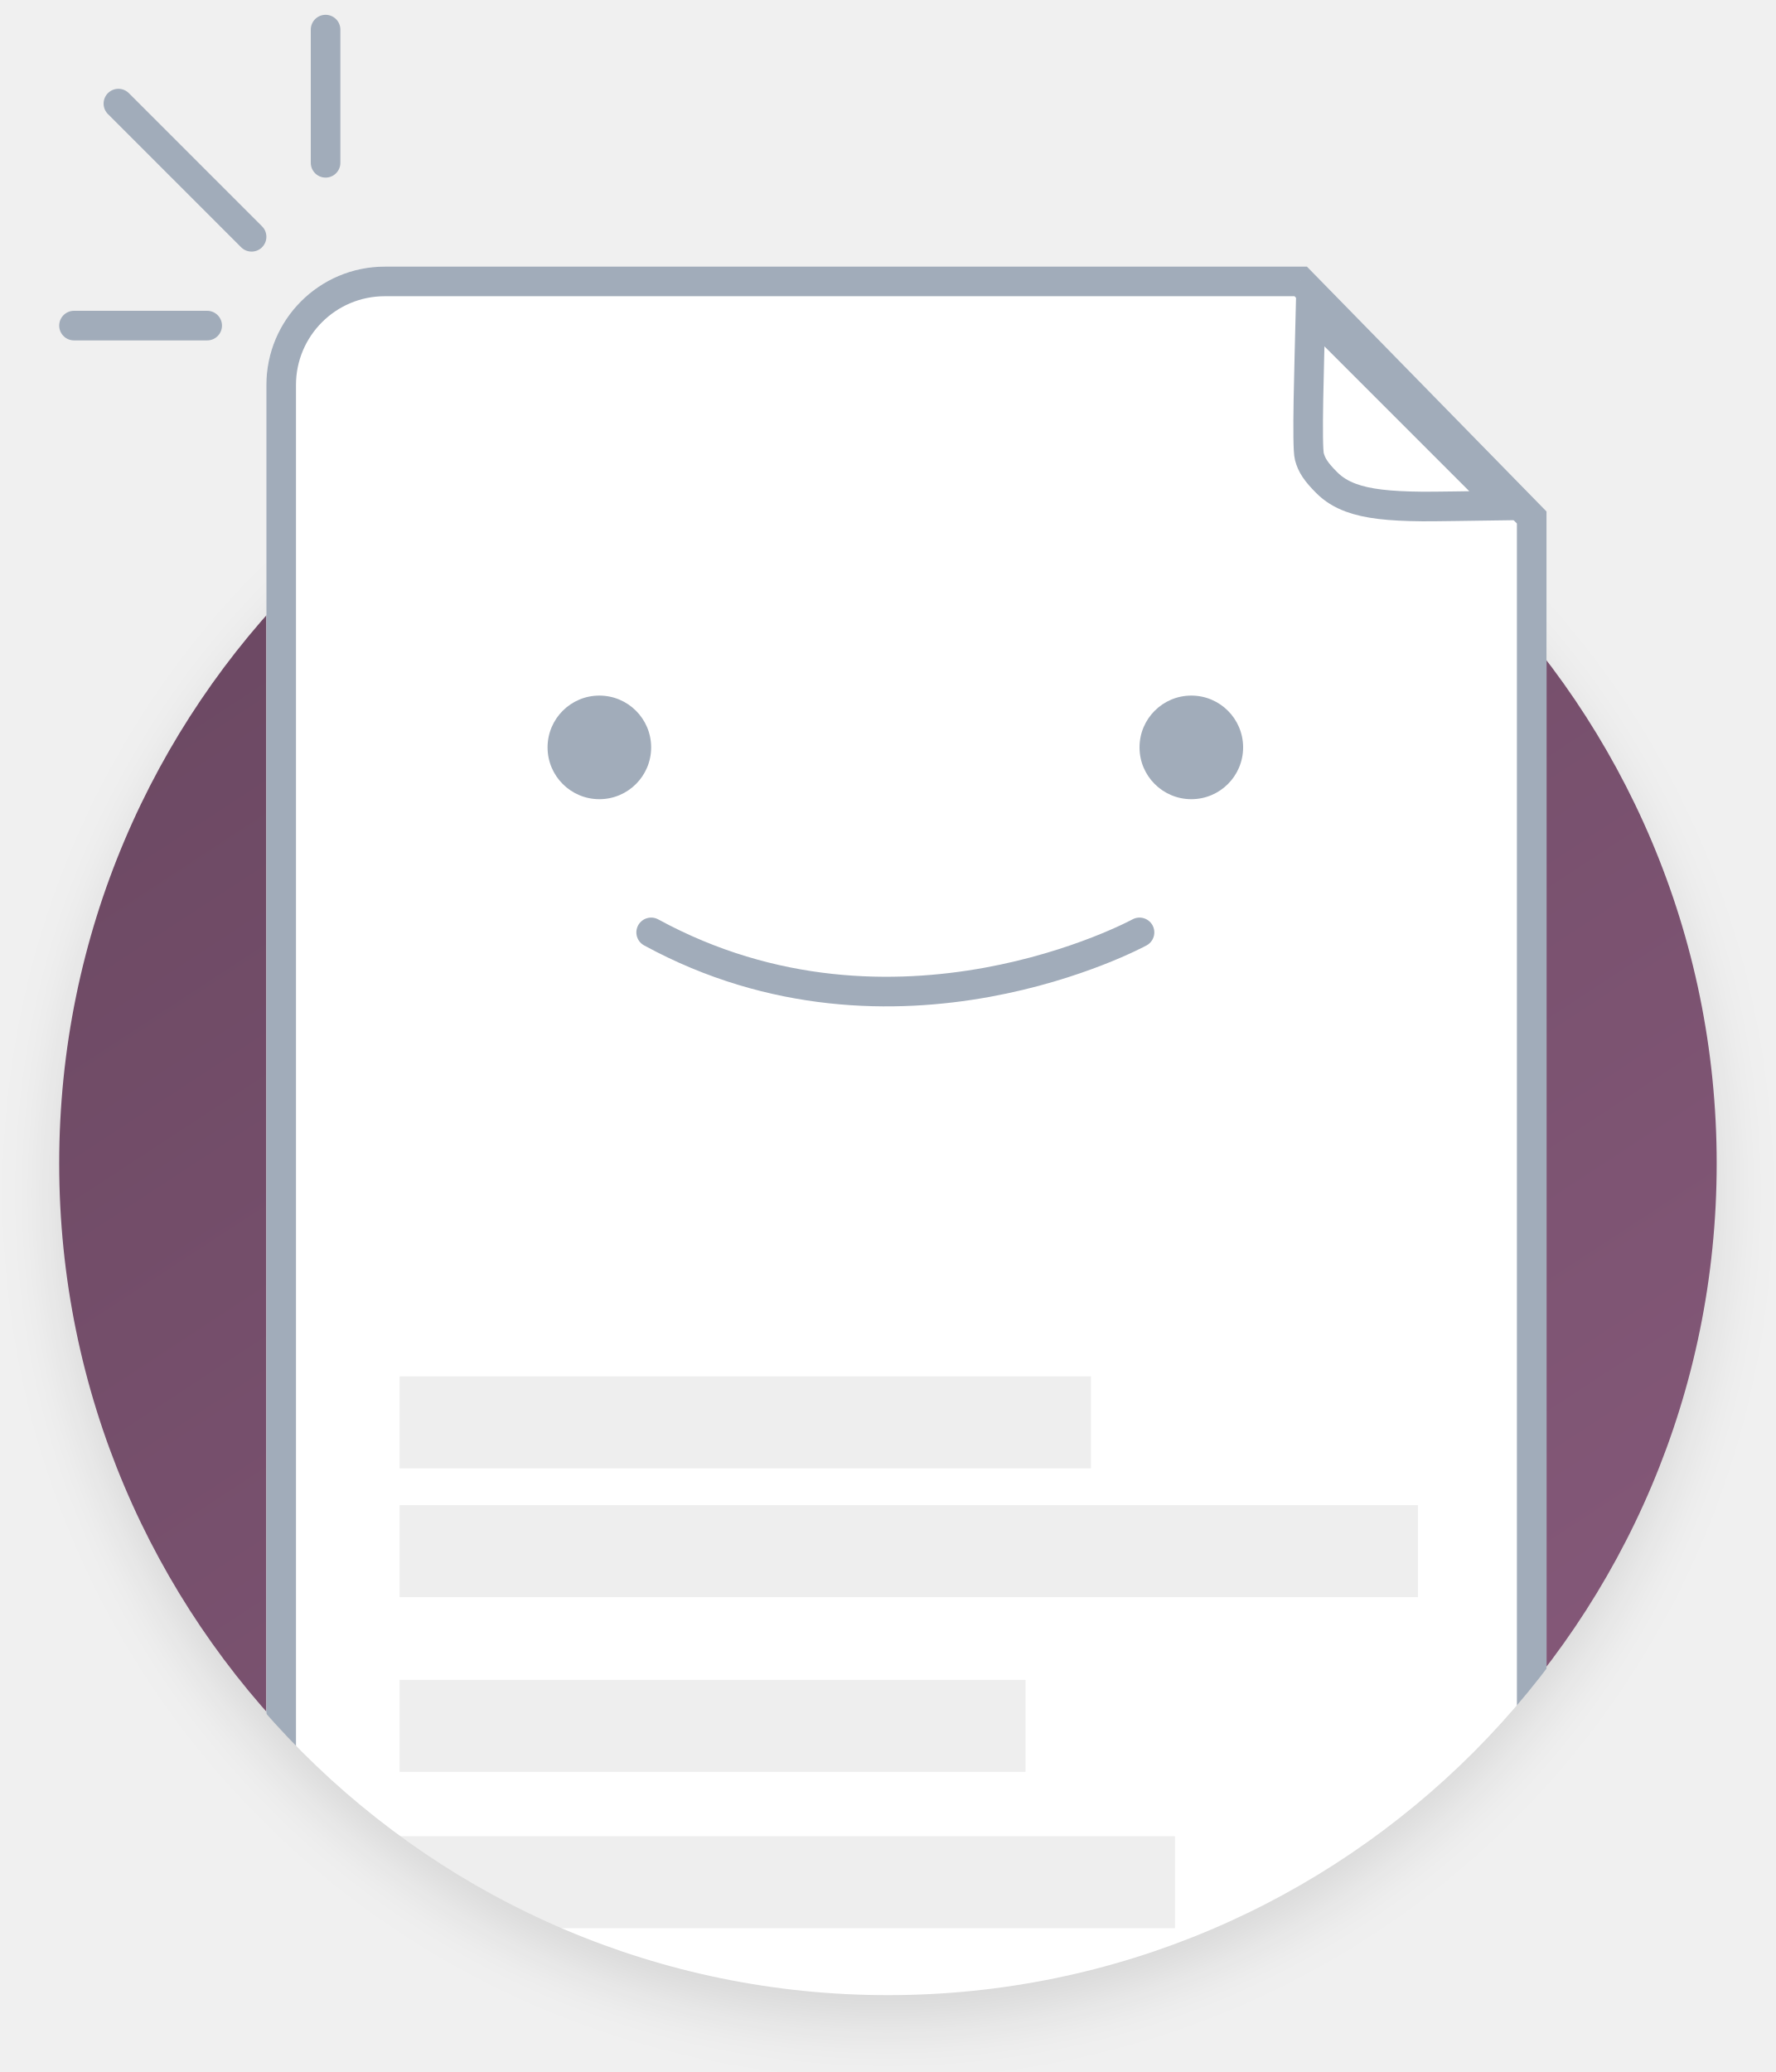
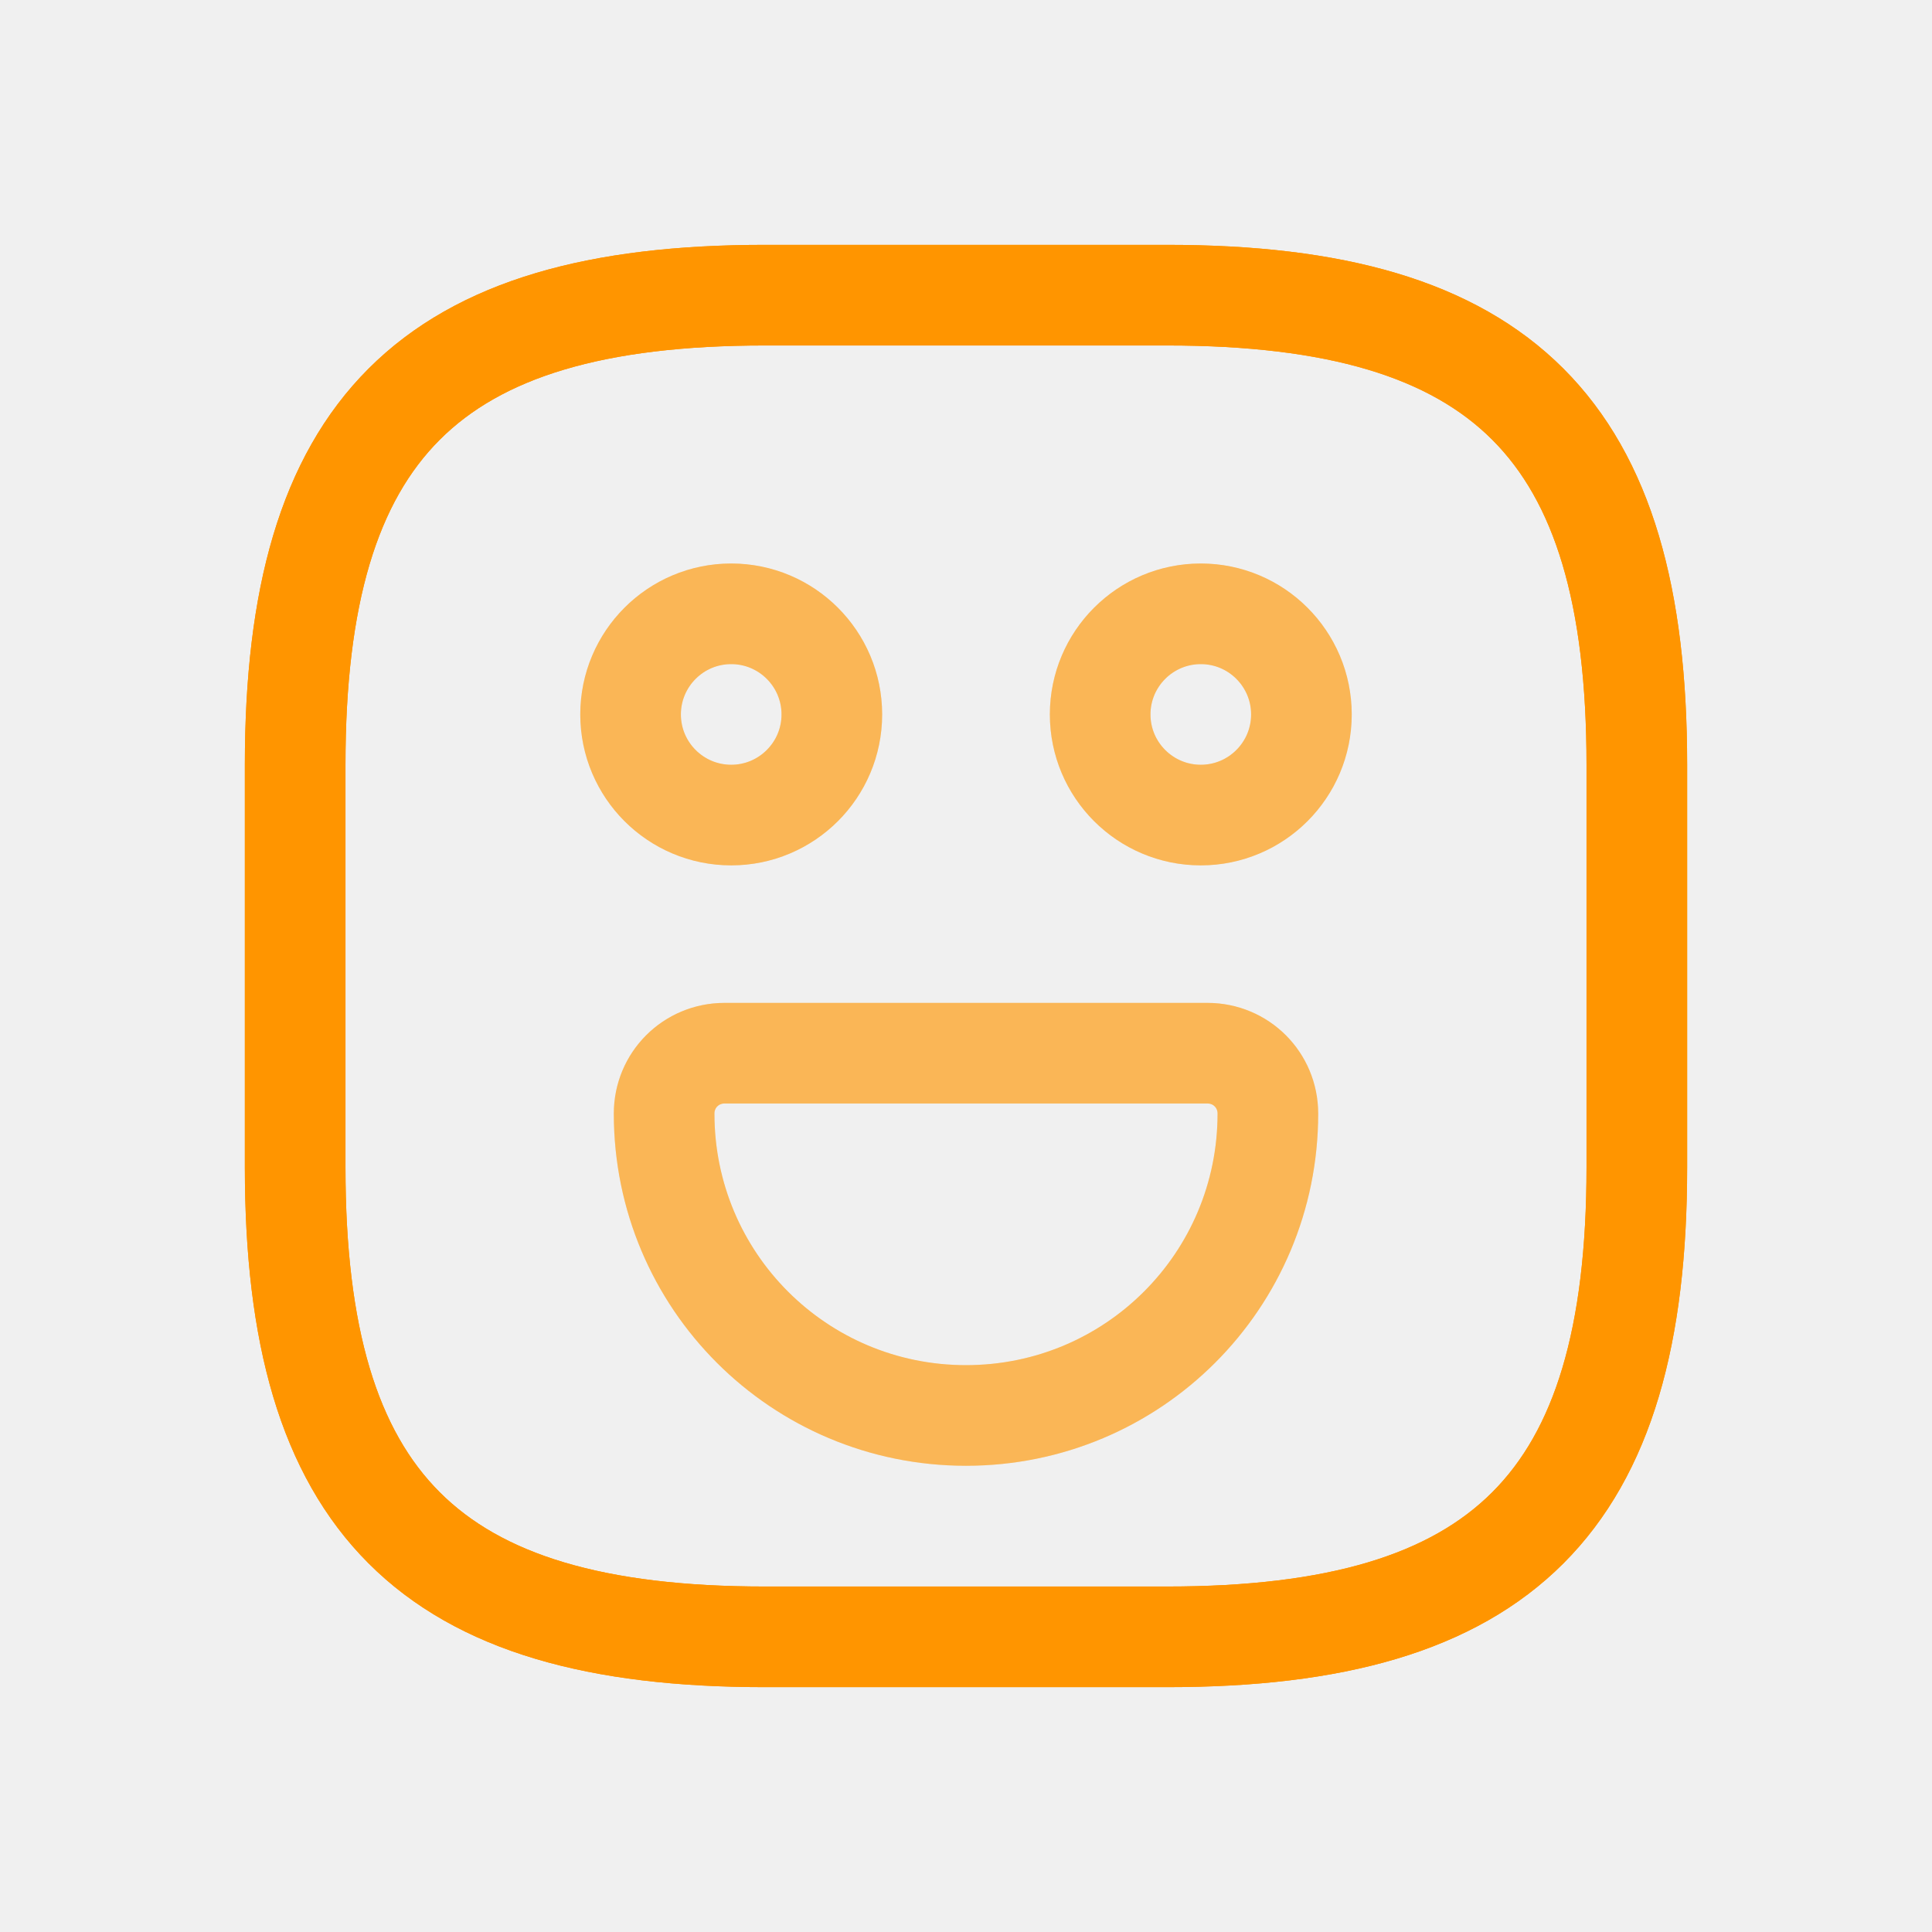
- <svg xmlns="http://www.w3.org/2000/svg" xmlns:xlink="http://www.w3.org/1999/xlink" width="120" height="140" viewBox="0 0 120 140">
-   <defs>
-     <linearGradient id="empty_state_file_happy-c" x1="91.284%" x2="25.707%" y1="100%" y2="0%">
-       <stop offset="0%" stop-color="#875A7B" />
-       <stop offset="100%" stop-color="#6B4862" />
-     </linearGradient>
-     <circle id="empty_state_file_happy-b" cx="56" cy="76.614" r="56" />
-     <filter id="empty_state_file_happy-a" width="112.5%" height="112.5%" x="-6.2%" y="-4.5%" filterUnits="objectBoundingBox">
-       <feOffset dy="2" in="SourceAlpha" result="shadowOffsetOuter1" />
-       <feGaussianBlur in="shadowOffsetOuter1" result="shadowBlurOuter1" stdDeviation="2" />
-       <feColorMatrix in="shadowBlurOuter1" values="0 0 0 0 0   0 0 0 0 0   0 0 0 0 0  0 0 0 0.106 0" />
-     </filter>
-     <path id="empty_state_file_happy-d" d="M56,122.807 C86.928,122.807 112,97.672 112,66.667 C112,59.661 112,37.438 112,0 L0,0 C0,23.774 0,45.996 0,66.667 C0,97.672 25.072,122.807 56,122.807 Z" />
-     <path id="empty_state_file_happy-f" d="M22,6.015 L84.315,6.015 L100.5,22.556 L100.5,114.83 L100.5,114.83 C100.5,124.218 92.889,131.83 83.5,131.83 L31,131.83 L31,131.83 C21.611,131.83 14,124.218 14,114.83 L14,14.015 L14,14.015 C14,9.597 17.582,6.015 22,6.015 Z" />
-   </defs>
-   <g fill="none" fill-rule="evenodd" transform="translate(4 2)">
-     <use fill="#000" filter="url(#empty_state_file_happy-a)" xlink:href="#empty_state_file_happy-b" />
-     <use fill="url(#empty_state_file_happy-c)" xlink:href="#empty_state_file_happy-b" />
-     <g transform="translate(0 10)">
-       <mask id="empty_state_file_happy-e" fill="#fff">
-         <use xlink:href="#empty_state_file_happy-d" />
-       </mask>
-       <g mask="url(#empty_state_file_happy-e)">
-         <use fill="#FFF" xlink:href="#empty_state_file_happy-f" />
-         <path stroke="#A1ACBA" stroke-width="2" d="M99.5,22.964 L83.894,7.015 L22,7.015 C18.134,7.015 15,10.149 15,14.015 L15,114.83 C15,123.666 22.163,130.83 31,130.83 L83.5,130.83 C92.337,130.83 99.5,123.666 99.5,114.83 L99.5,22.964 Z" />
-       </g>
-       <path stroke="#A1ACBA" stroke-width="2" d="M84.8,27.505 C87.406,25.022 91.415,21.266 91.788,20.627 C92.092,20.105 92.201,19.57 92.201,18.554 C92.201,17.921 92.06,17.314 91.766,16.678 C91.275,15.614 90.368,14.469 88.765,12.838 C88.239,12.302 86.319,10.445 84.8,8.968 L84.8,27.505 Z" mask="url(#empty_state_file_happy-e)" transform="rotate(135 88.5 18.226)" />
-       <g fill="#000" mask="url(#empty_state_file_happy-e)" opacity=".07">
-         <g transform="translate(23 81)">
-           <rect width="46.716" height="6.214" />
-           <rect width="68.812" height="6.214" y="8.7" />
-           <rect width="42.297" height="6.214" y="20.506" />
-           <rect width="52.398" height="6.214" y="31.07" />
-         </g>
-       </g>
-     </g>
-     <path stroke="#A1ACBA" stroke-linecap="round" stroke-width="2" d="M13 14L4 5M18 9L18 0M1 20L10 20" />
-     <g transform="translate(28.491 43.21)">
-       <path stroke="#A1ACBA" stroke-linecap="round" stroke-linejoin="round" stroke-width="2" d="M11.509,17.789 C28.009,26.789 44.509,17.789 44.509,17.789" />
-       <circle cx="48.009" cy="5.289" r="3.5" fill="#A1ACBA" />
-       <circle cx="8.009" cy="5.289" r="3.5" fill="#A1ACBA" />
-     </g>
+ <svg xmlns="http://www.w3.org/2000/svg" width="112px" height="112px" viewBox="-2.4 -2.4 28.80 28.80" fill="none">
+   <g id="SVGRepo_bgCarrier" stroke-width="0" />
+   <g id="SVGRepo_tracerCarrier" stroke-linecap="round" stroke-linejoin="round" stroke="##FFBB00" stroke-width="4.8">
+     <path d="M9 22H15C20 22 22 20 22 15V9C22 4 20 2 15 2H9C4 2 2 4 2 9V15C2 20 4 22 9 22Z" stroke="#FF9500" stroke-width="1.5" stroke-linecap="round" stroke-linejoin="round" />
+     <path opacity="0.4" d="M15.5 9.75C16.328 9.75 17 9.078 17 8.25C17 7.422 16.328 6.75 15.5 6.75C14.672 6.75 14 7.422 14 8.25C14 9.078 14.672 9.75 15.5 9.75Z" stroke="#FF9500" stroke-width="1.5" stroke-miterlimit="10" stroke-linecap="round" stroke-linejoin="round" />
+     <path opacity="0.4" d="M8.5 9.75C9.328 9.75 10 9.078 10 8.25C10 7.422 9.328 6.75 8.5 6.75C7.672 6.75 7 7.422 7 8.25C7 9.078 7.672 9.75 8.5 9.75Z" stroke="#FF9500" stroke-width="1.5" stroke-miterlimit="10" stroke-linecap="round" stroke-linejoin="round" />
+     <path opacity="0.4" d="M8.4 13.3H15.6C16.1 13.3 16.5 13.7 16.5 14.2C16.5 16.69 14.49 18.7 12 18.7C9.51 18.7 7.5 16.69 7.5 14.2C7.5 13.7 7.9 13.3 8.4 13.3Z" stroke="#FF9500" stroke-width="1.5" stroke-miterlimit="10" stroke-linecap="round" stroke-linejoin="round" />
+   </g>
+   <g id="SVGRepo_iconCarrier">
+     <path d="M9 22H15C20 22 22 20 22 15V9C22 4 20 2 15 2H9C4 2 2 4 2 9V15C2 20 4 22 9 22Z" stroke="#FF9500" stroke-width="1.5" stroke-linecap="round" stroke-linejoin="round" />
+     <path opacity="0.4" d="M15.5 9.75C16.328 9.75 17 9.078 17 8.25C17 7.422 16.328 6.75 15.5 6.75C14.672 6.75 14 7.422 14 8.25C14 9.078 14.672 9.75 15.5 9.75Z" stroke="#FF9500" stroke-width="1.5" stroke-miterlimit="10" stroke-linecap="round" stroke-linejoin="round" />
+     <path opacity="0.4" d="M8.5 9.75C9.328 9.75 10 9.078 10 8.25C10 7.422 9.328 6.75 8.5 6.75C7.672 6.75 7 7.422 7 8.25C7 9.078 7.672 9.75 8.5 9.75Z" stroke="#FF9500" stroke-width="1.5" stroke-miterlimit="10" stroke-linecap="round" stroke-linejoin="round" />
+     <path opacity="0.4" d="M8.4 13.3H15.6C16.1 13.3 16.5 13.7 16.5 14.2C16.5 16.69 14.49 18.7 12 18.7C9.51 18.7 7.5 16.69 7.5 14.2C7.5 13.7 7.9 13.3 8.4 13.3Z" stroke="#FF9500" stroke-width="1.5" stroke-miterlimit="10" stroke-linecap="round" stroke-linejoin="round" />
  </g>
</svg>
